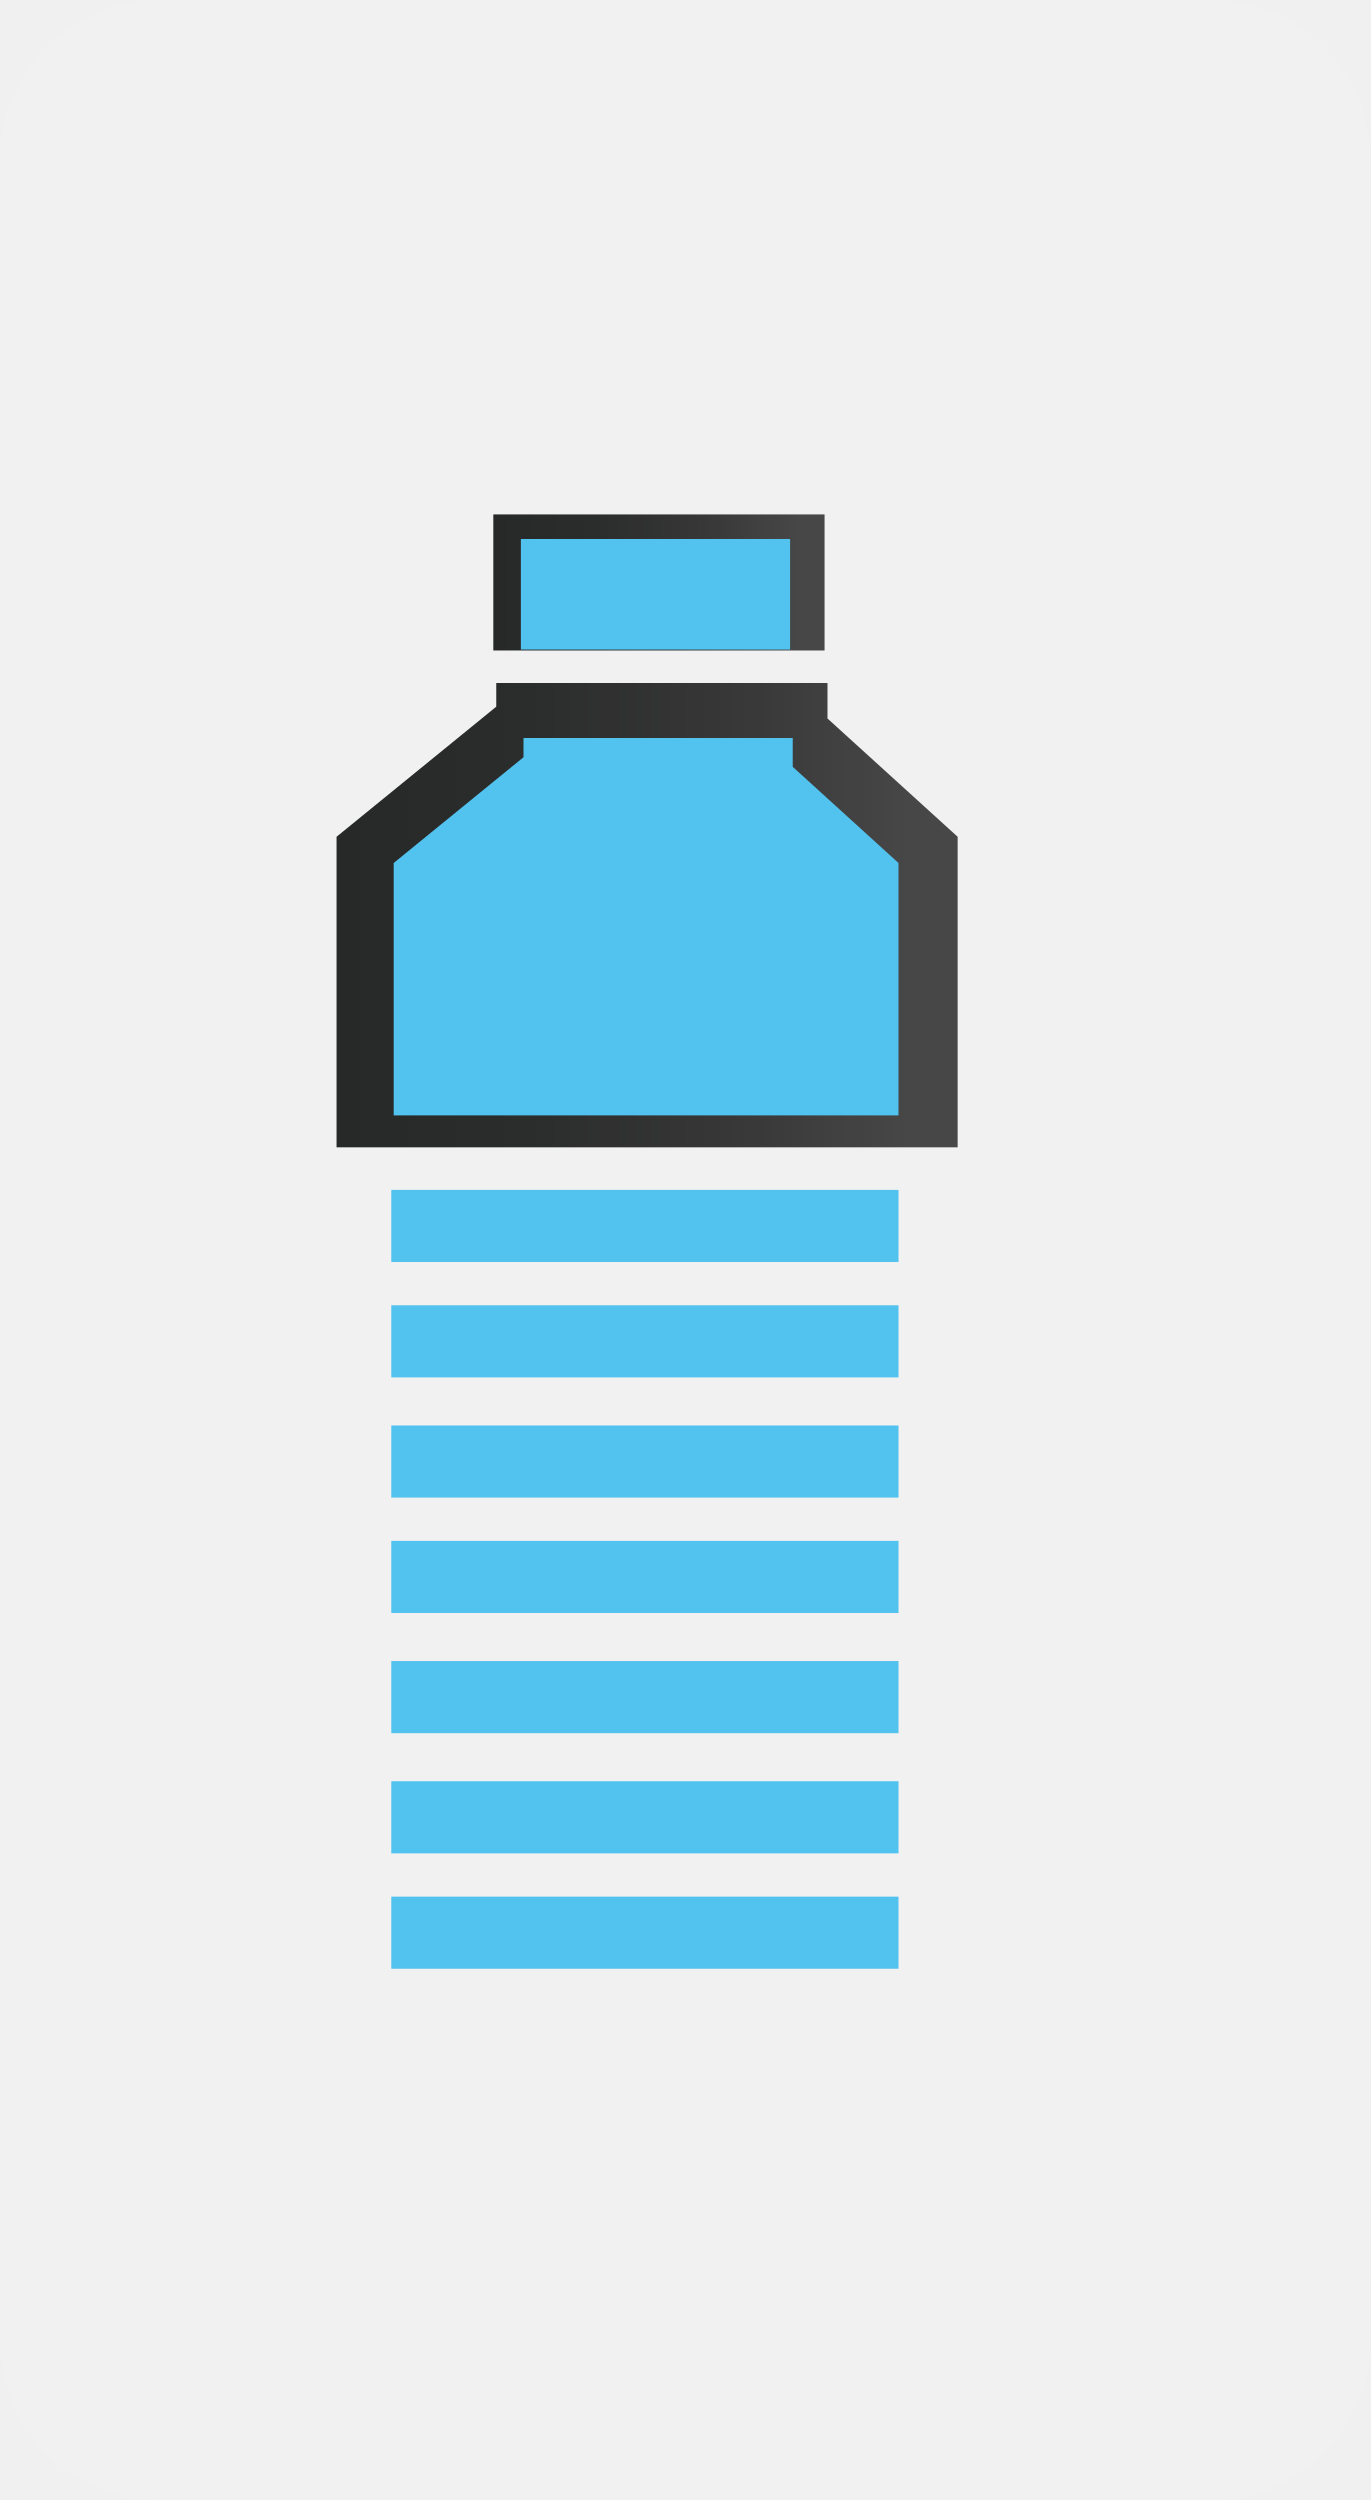
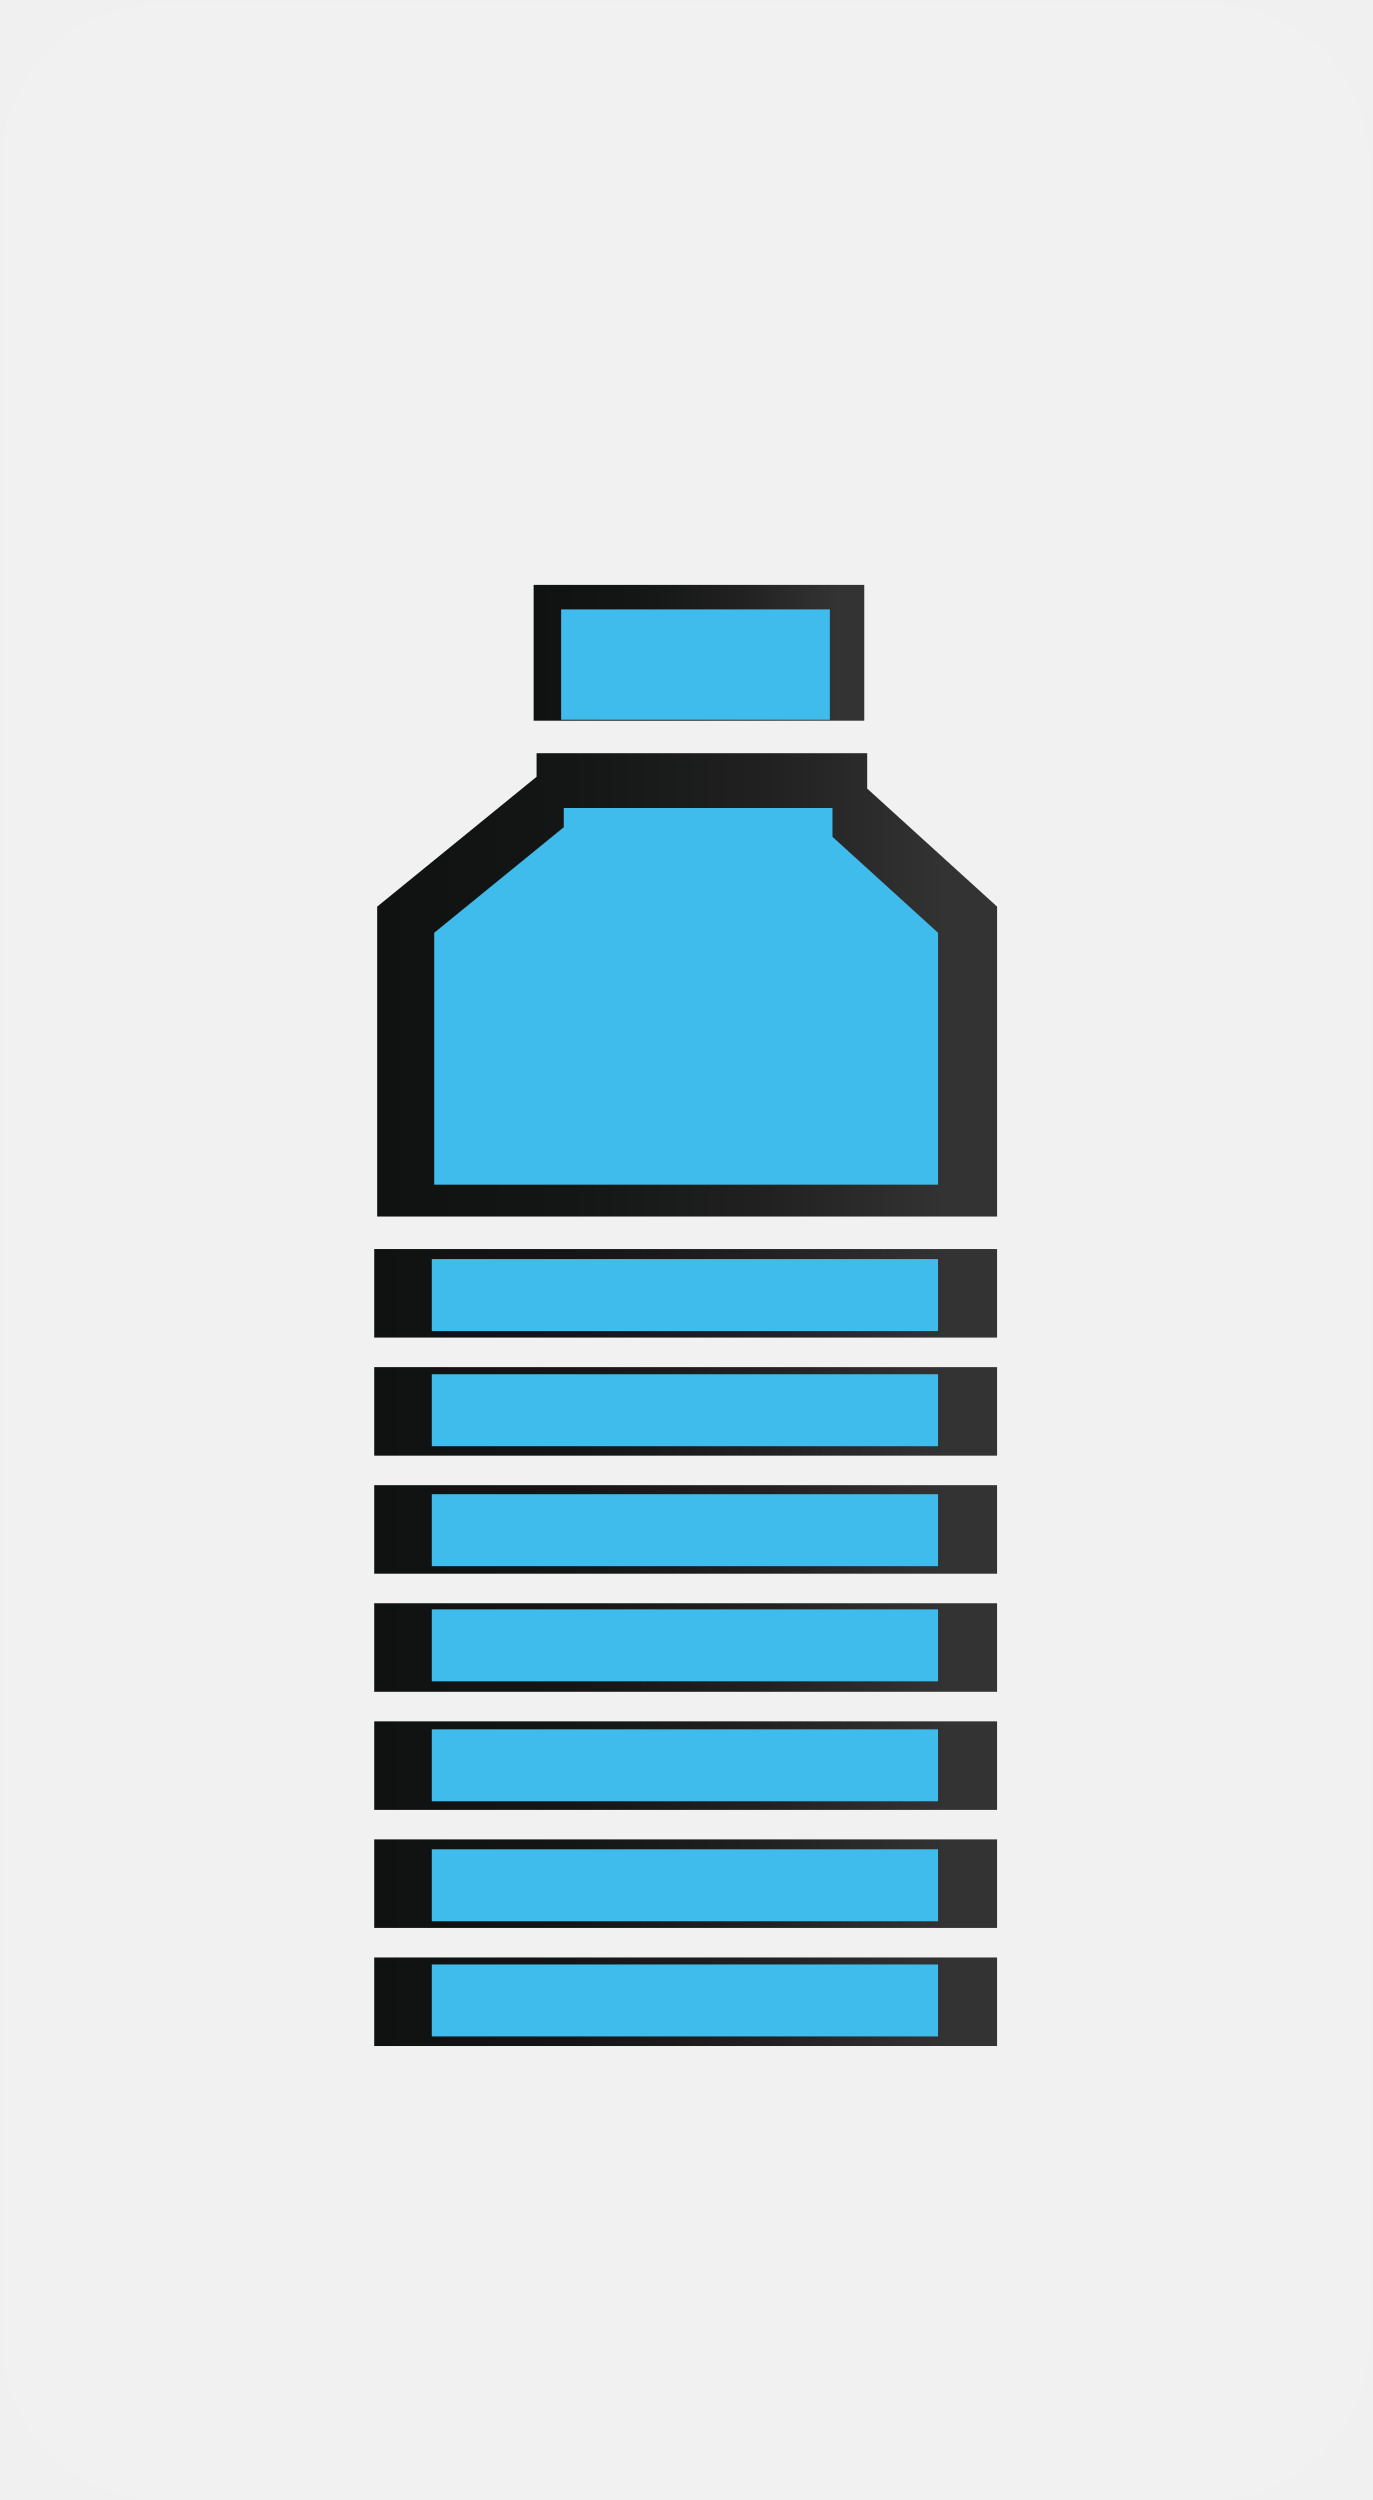
- <svg xmlns="http://www.w3.org/2000/svg" width="285" height="520" viewBox="0 0 285 520" fill="none">
-   <path d="M70 238.64H199.19V174.05L172.12 149.45V142.07H103.22V146.99L70 174.05V238.64Z" fill="url(#paint0_linear_0_1)" />
-   <path d="M171.509 107H102.609V135.3H171.509V107Z" fill="url(#paint1_linear_0_1)" />
-   <path d="M186.887 247.5H81.387V262.5H186.887V247.5Z" fill="#3FBBEC" />
-   <path d="M186.887 271.5H81.387V286.5H186.887V271.5Z" fill="#3FBBEC" />
-   <path d="M186.887 296.5H81.387V311.5H186.887V296.5Z" fill="#3FBBEC" />
-   <path d="M186.887 320.5H81.387V335.5H186.887V320.5Z" fill="#3FBBEC" />
-   <path d="M186.887 345.5H81.387V360.5H186.887V345.5Z" fill="#3FBBEC" />
-   <path d="M186.887 370.5H81.387V385.5H186.887V370.5Z" fill="#3FBBEC" />
-   <path d="M186.887 394.5H81.387V409.5H186.887V394.5Z" fill="#3FBBEC" />
-   <path d="M81.887 232H186.887V179.5L164.887 159.5V153.5H108.887V157.5L81.887 179.5V232Z" fill="#3FBBEC" />
-   <path d="M164.34 112.11H108.34V135.11H164.34V112.11Z" fill="#3FBBEC" />
-   <path opacity="0.1" d="M251.93 0H33.07C14.806 0 0 14.806 0 33.07V486.93C0 505.194 14.806 520 33.07 520H251.93C270.194 520 285 505.194 285 486.93V33.07C285 14.806 270.194 0 251.93 0Z" fill="white" />
+ <svg xmlns="http://www.w3.org/2000/svg" width="286" height="521" viewBox="0 0 286 521" fill="none">
+   <path opacity="0.1" d="M252.321 0.891H33.461C15.197 0.891 0.391 15.697 0.391 33.961V487.821C0.391 506.085 15.197 520.891 33.461 520.891H252.321C270.585 520.891 285.391 506.085 285.391 487.821V33.961C285.391 15.697 270.585 0.891 252.321 0.891Z" fill="white" />
+   <path d="M207.788 260.301H77.988V278.751H207.788V260.301Z" fill="url(#paint0_linear_0_1)" />
+   <path d="M207.788 284.91H77.988V303.36H207.788V284.91Z" fill="url(#paint1_linear_0_1)" />
+   <path d="M207.788 309.51H77.988V327.96H207.788V309.51Z" fill="url(#paint2_linear_0_1)" />
+   <path d="M207.788 334.119H77.988V352.569H207.788V334.119Z" fill="url(#paint3_linear_0_1)" />
+   <path d="M207.788 358.73H77.988V377.18H207.788V358.73Z" fill="url(#paint4_linear_0_1)" />
+   <path d="M207.788 383.33H77.988V401.78H207.788V383.33Z" fill="url(#paint5_linear_0_1)" />
+   <path d="M207.788 407.939H77.988V426.389H207.788V407.939Z" fill="url(#paint6_linear_0_1)" />
+   <path d="M78.602 253.531H207.792V188.941L180.722 164.341V156.961H111.822V161.881L78.602 188.941V253.531Z" fill="url(#paint7_linear_0_1)" />
+   <path d="M180.111 121.891H111.211V150.191H180.111V121.891Z" fill="url(#paint8_linear_0_1)" />
+   <path d="M195.488 262.391H89.988V277.391H195.488V262.391Z" fill="#3FBBEC" />
+   <path d="M195.488 286.391H89.988V301.391H195.488V286.391Z" fill="#3FBBEC" />
+   <path d="M195.488 311.391H89.988V326.391H195.488V311.391Z" fill="#3FBBEC" />
+   <path d="M195.488 335.391H89.988V350.391H195.488V335.391Z" fill="#3FBBEC" />
+   <path d="M195.488 360.391H89.988V375.391H195.488V360.391Z" fill="#3FBBEC" />
+   <path d="M195.488 385.391H89.988V400.391H195.488V385.391Z" fill="#3FBBEC" />
+   <path d="M195.488 409.391H89.988V424.391H195.488V409.391Z" fill="#3FBBEC" />
+   <path d="M90.488 246.891H195.488V194.391L173.488 174.391V168.391H117.488V172.391L90.488 194.391V246.891Z" fill="#3FBBEC" />
+   <path d="M172.941 127H116.941V150H172.941V127Z" fill="#3FBBEC" />
  <defs>
-     <linearGradient id="paint0_linear_0_1" x1="70" y1="190.36" x2="199.19" y2="190.36" gradientUnits="userSpaceOnUse">
+     <linearGradient id="paint0_linear_0_1" x1="77.988" y1="269.531" x2="207.788" y2="269.531" gradientUnits="userSpaceOnUse">
      <stop stop-color="#101111" />
      <stop offset="0.31" stop-color="#141515" />
      <stop offset="0.63" stop-color="#212121" />
      <stop offset="0.92" stop-color="#333333" />
    </linearGradient>
-     <linearGradient id="paint1_linear_0_1" x1="102.609" y1="121.15" x2="171.499" y2="121.15" gradientUnits="userSpaceOnUse">
+     <linearGradient id="paint1_linear_0_1" x1="77.988" y1="294.13" x2="207.788" y2="294.13" gradientUnits="userSpaceOnUse">
+       <stop stop-color="#101111" />
+       <stop offset="0.31" stop-color="#141515" />
+       <stop offset="0.63" stop-color="#212121" />
+       <stop offset="0.92" stop-color="#333333" />
+     </linearGradient>
+     <linearGradient id="paint2_linear_0_1" x1="77.988" y1="318.74" x2="207.788" y2="318.74" gradientUnits="userSpaceOnUse">
+       <stop stop-color="#101111" />
+       <stop offset="0.31" stop-color="#141515" />
+       <stop offset="0.63" stop-color="#212121" />
+       <stop offset="0.92" stop-color="#333333" />
+     </linearGradient>
+     <linearGradient id="paint3_linear_0_1" x1="77.988" y1="343.349" x2="207.788" y2="343.349" gradientUnits="userSpaceOnUse">
+       <stop stop-color="#101111" />
+       <stop offset="0.31" stop-color="#141515" />
+       <stop offset="0.63" stop-color="#212121" />
+       <stop offset="0.92" stop-color="#333333" />
+     </linearGradient>
+     <linearGradient id="paint4_linear_0_1" x1="77.988" y1="367.95" x2="207.788" y2="367.95" gradientUnits="userSpaceOnUse">
+       <stop stop-color="#101111" />
+       <stop offset="0.31" stop-color="#141515" />
+       <stop offset="0.63" stop-color="#212121" />
+       <stop offset="0.92" stop-color="#333333" />
+     </linearGradient>
+     <linearGradient id="paint5_linear_0_1" x1="77.988" y1="392.56" x2="207.788" y2="392.56" gradientUnits="userSpaceOnUse">
+       <stop stop-color="#101111" />
+       <stop offset="0.31" stop-color="#141515" />
+       <stop offset="0.63" stop-color="#212121" />
+       <stop offset="0.92" stop-color="#333333" />
+     </linearGradient>
+     <linearGradient id="paint6_linear_0_1" x1="77.988" y1="417.169" x2="207.788" y2="417.169" gradientUnits="userSpaceOnUse">
+       <stop stop-color="#101111" />
+       <stop offset="0.31" stop-color="#141515" />
+       <stop offset="0.63" stop-color="#212121" />
+       <stop offset="0.92" stop-color="#333333" />
+     </linearGradient>
+     <linearGradient id="paint7_linear_0_1" x1="78.602" y1="205.251" x2="207.792" y2="205.251" gradientUnits="userSpaceOnUse">
+       <stop stop-color="#101111" />
+       <stop offset="0.31" stop-color="#141515" />
+       <stop offset="0.63" stop-color="#212121" />
+       <stop offset="0.92" stop-color="#333333" />
+     </linearGradient>
+     <linearGradient id="paint8_linear_0_1" x1="111.211" y1="136.041" x2="180.101" y2="136.041" gradientUnits="userSpaceOnUse">
      <stop stop-color="#101111" />
      <stop offset="0.31" stop-color="#141515" />
      <stop offset="0.63" stop-color="#212121" />
      <stop offset="0.92" stop-color="#333333" />
    </linearGradient>
  </defs>
</svg>
